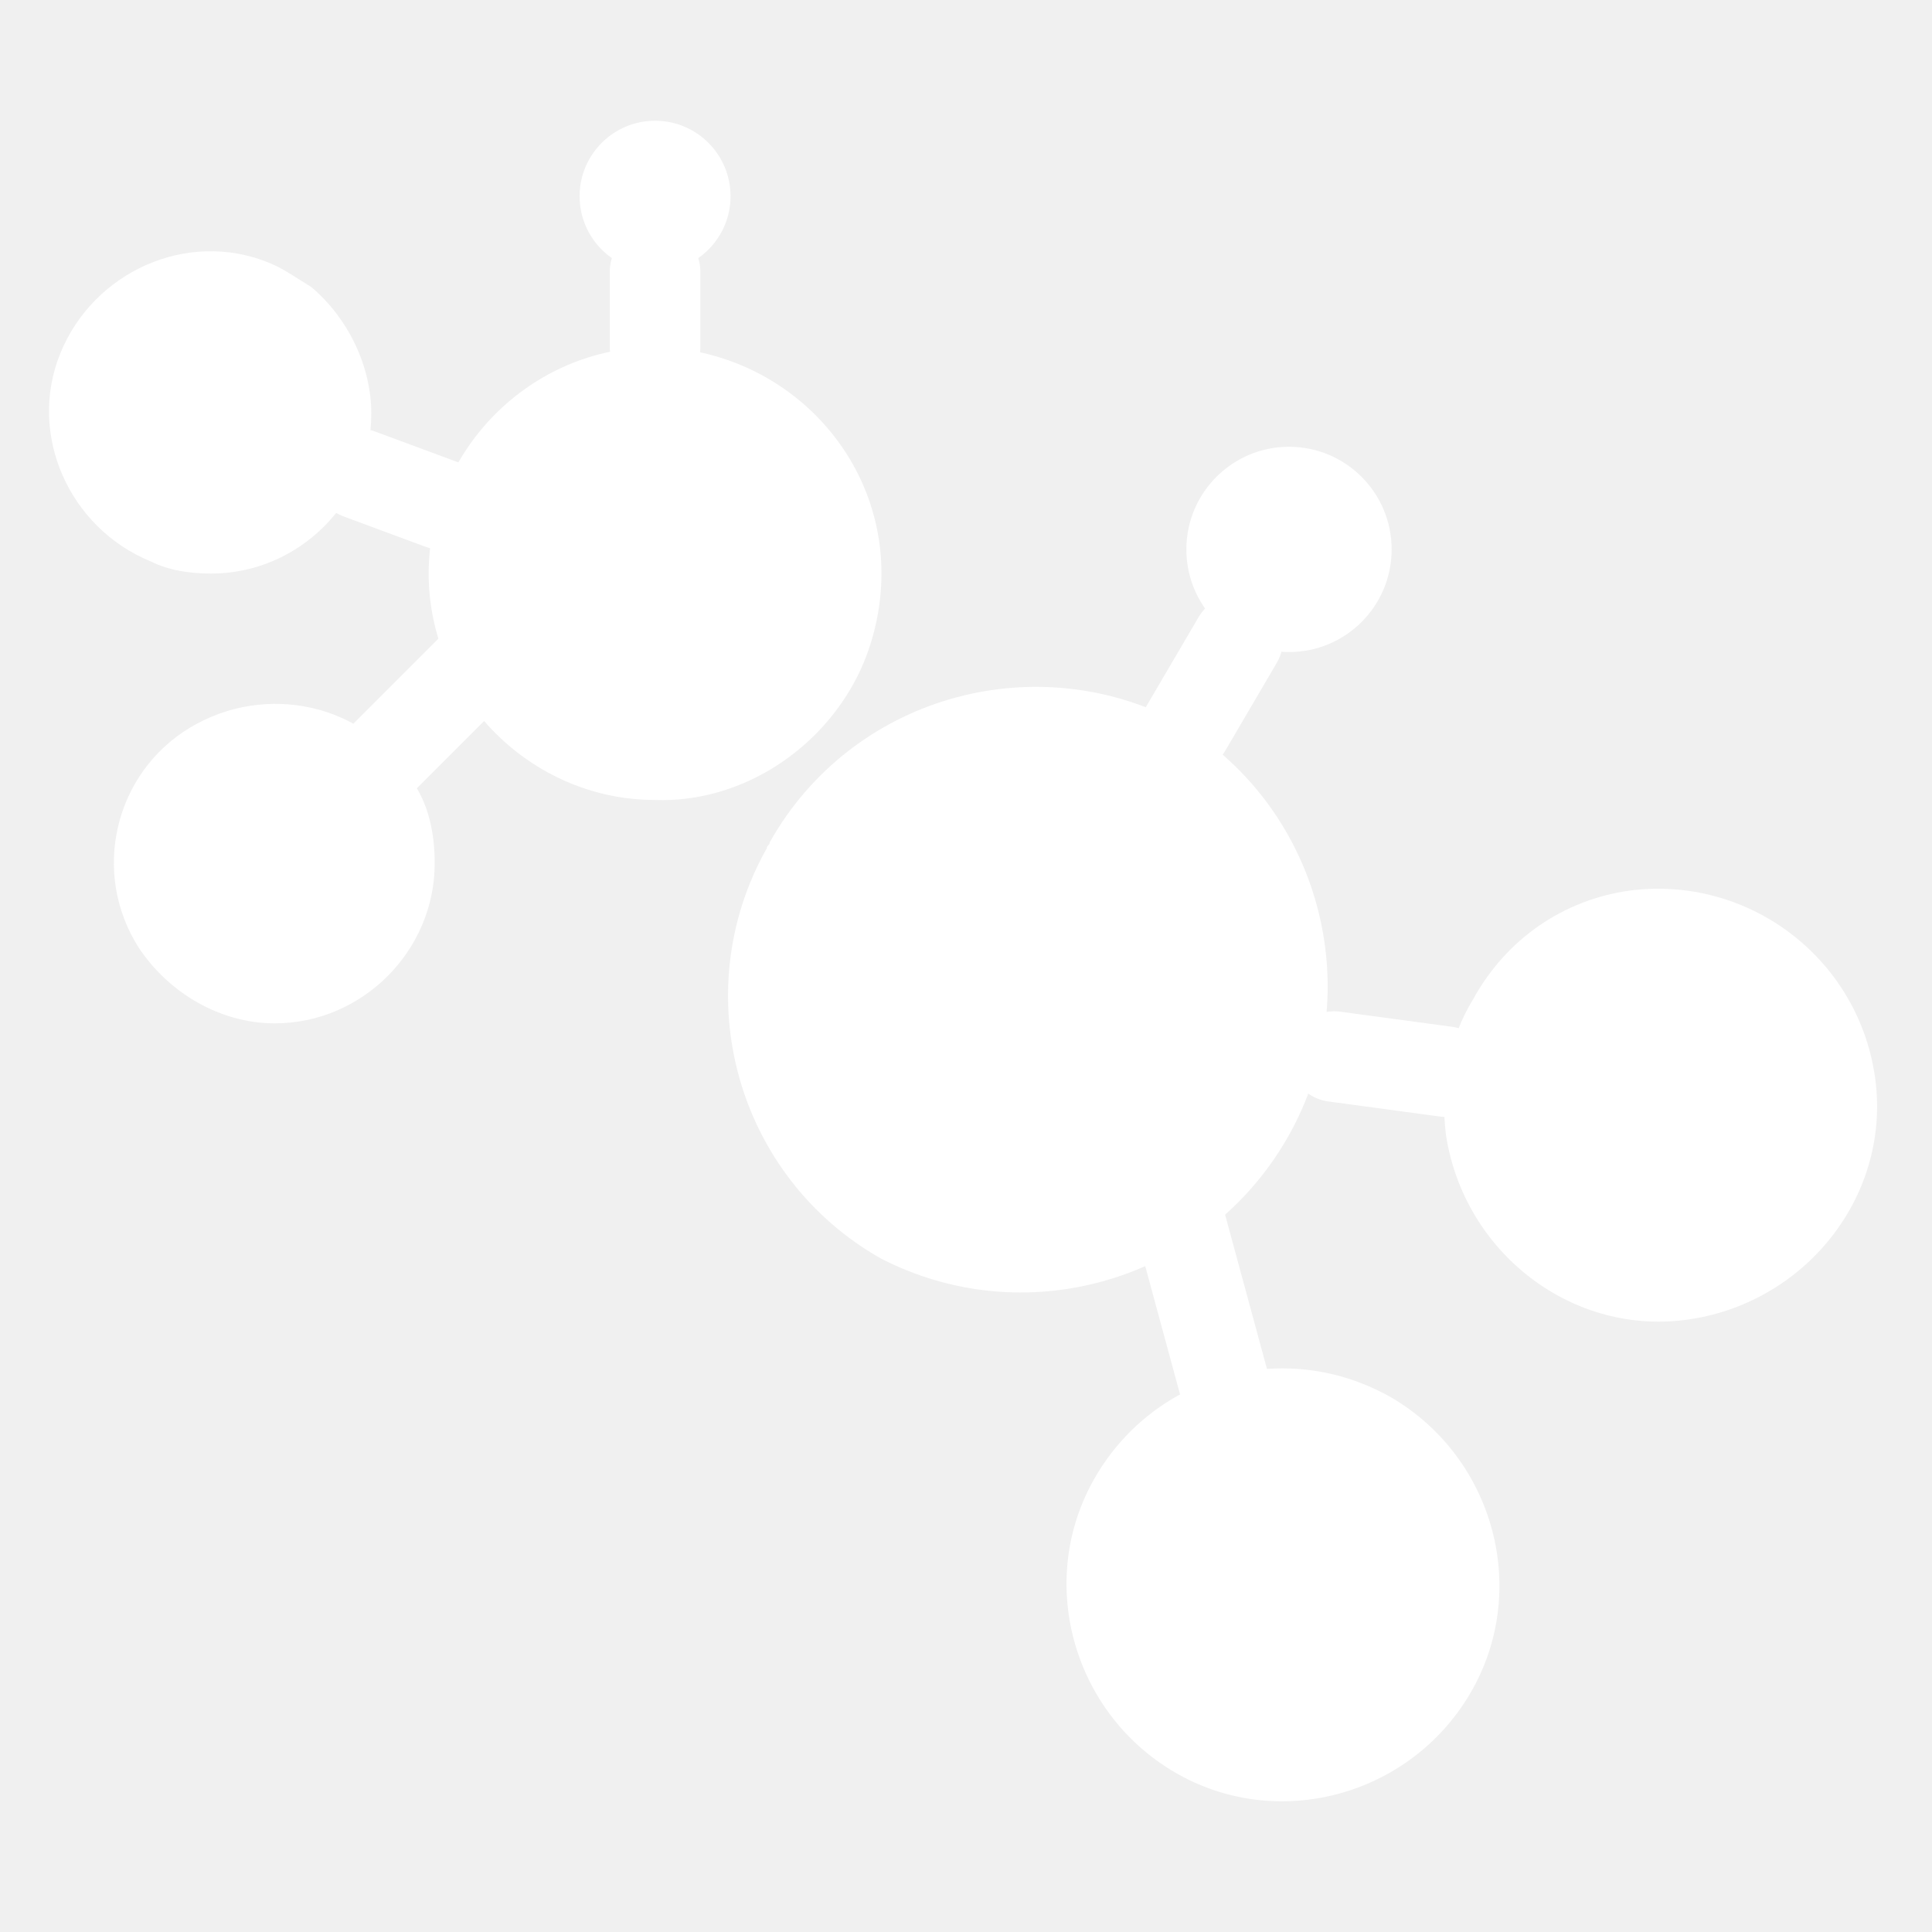
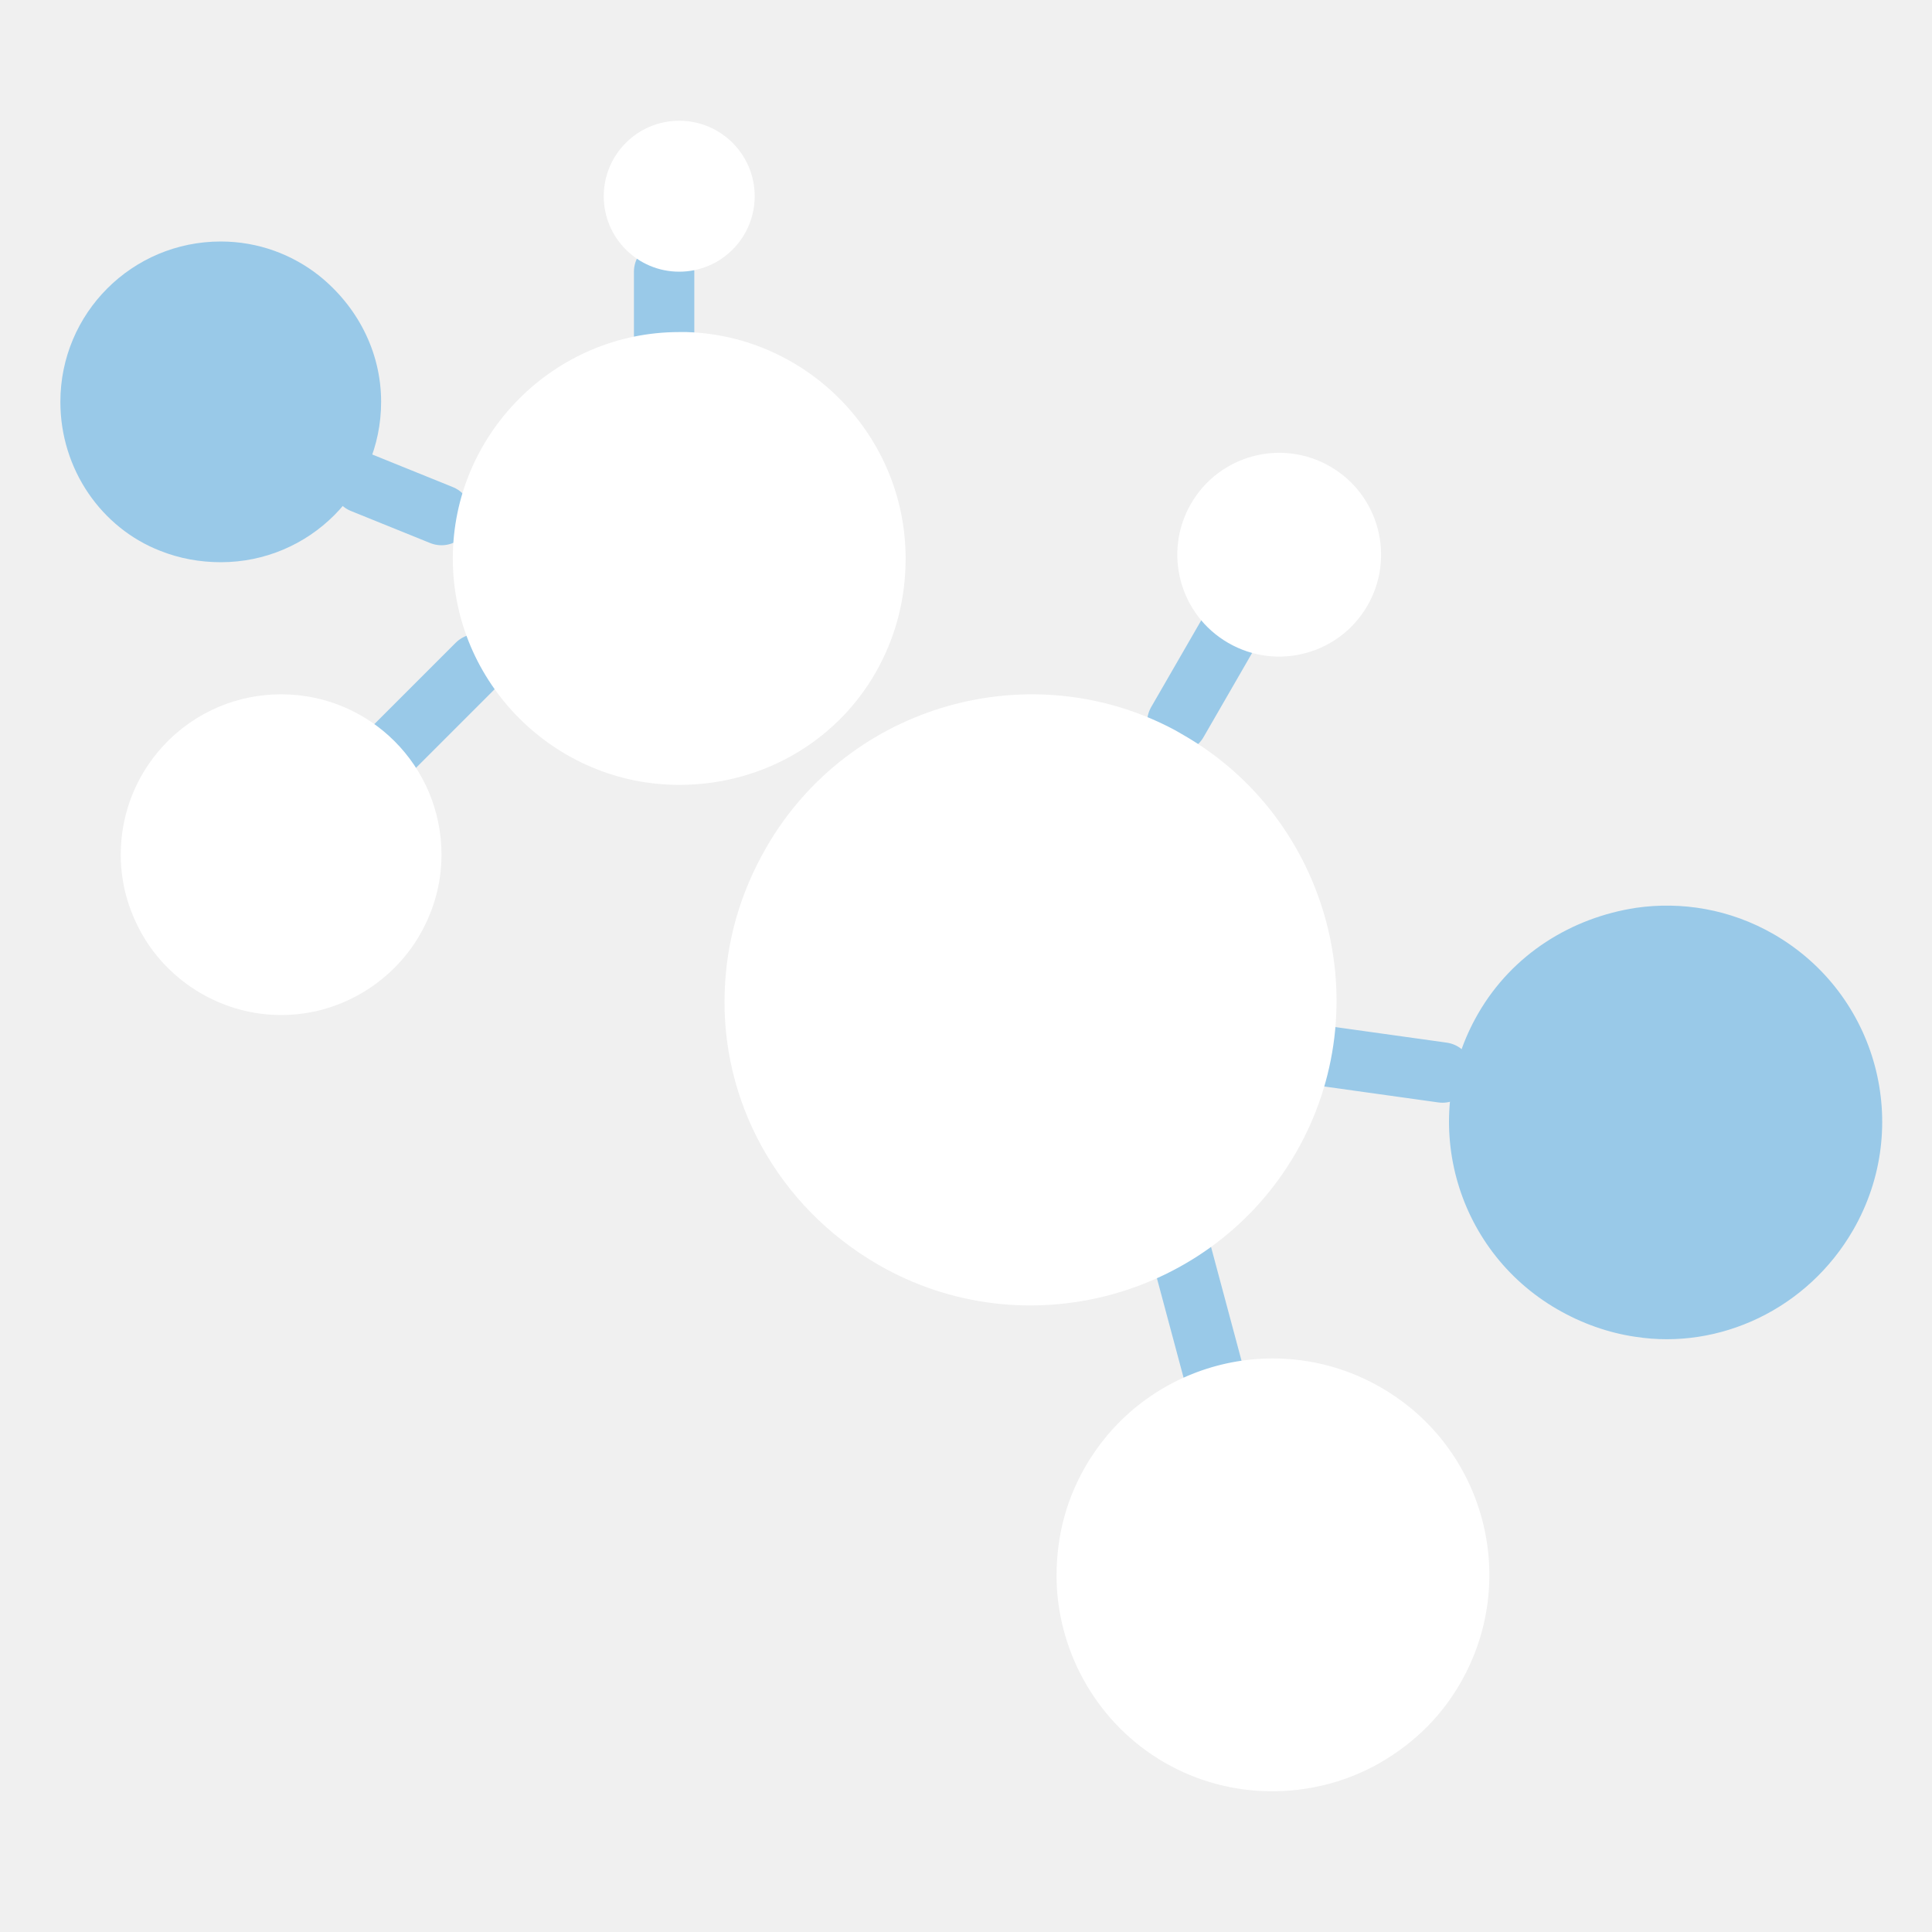
- <svg xmlns="http://www.w3.org/2000/svg" version="1.1" id="Layer_1" x="0px" y="0px" width="64" height="64" viewBox="0 0 64 64" style="enable-background:new 0 0 64 64;" xml:space="preserve">
-   <style type="text/css">
- 	.st0{fill:none;stroke:#FFFFFF;stroke-width:3;stroke-linecap:round;stroke-miterlimit:10;}
- 	.st1{fill:#FFFFFF;}
- </style>
-   <g id="V2-2">
-     <line class="st0" x1="39.1" y1="40.5" x2="41" y2="47.5" />
-     <line class="st0" x1="44.2" y1="35" x2="47.9" y2="35.5" />
-     <line class="st0" x1="41" y1="21.2" x2="39.3" y2="24.1" />
-     <path class="st1" d="M46.1,46.3c3.4,2,4.6,6.4,2.6,9.8c-2,3.4-6.4,4.6-9.8,2.6c-3.4-2-4.6-6.4-2.6-9.8S42.6,44.3,46.1,46.3   L46.1,46.3z" />
-     <path class="st1" d="M54,29.5c3.9-0.5,7.5,2.2,8.1,6.1s-2.2,7.5-6.1,8.1s-7.5-2.2-8.1-6.1c-0.2-1.6,0.1-3.2,0.9-4.5   C49.9,31.1,51.8,29.8,54,29.5z" />
-     <circle class="st1" cx="42.7" cy="18.2" r="3.4" />
-     <path class="st1" d="M39,23.9l0.3,0.2c4.7,3,6.1,9.3,3.1,14c-2.8,4.4-8.5,6-13.2,3.6c-4.8-2.7-6.5-8.8-3.8-13.6   c0-0.1,0.1-0.1,0.1-0.2C28.2,23.1,34.2,21.4,39,23.9z" />
-   </g>
-   <g id="V2-3">
-     <line class="st0" x1="15.7" y1="22.1" x2="11.9" y2="25.9" />
-     <line class="st0" x1="11.9" y1="15.7" x2="14.6" y2="16.7" />
-     <line class="st0" x1="21.7" y1="9" x2="21.7" y2="11.5" />
-     <path class="st1" d="M14.4,28.6c0,2.9-2.4,5.3-5.3,5.3c-1.8,0-3.5-1-4.5-2.5c-1.6-2.5-0.8-5.8,1.7-7.3s5.8-0.8,7.3,1.7   C14.2,26.6,14.4,27.6,14.4,28.6z" />
-     <path class="st1" d="M12.3,13.7c0,2.9-2.4,5.3-5.3,5.3c-0.7,0-1.4-0.1-2-0.4c-2.7-1.1-4.1-4.2-3-6.9s4.2-4.1,6.9-3   c0.5,0.2,0.9,0.5,1.4,0.8C11.5,10.5,12.3,12.1,12.3,13.7z" />
-     <circle class="st1" cx="21.7" cy="6.5" r="2.5" />
-     <path class="st1" d="M29.2,19c0,1.2-0.3,2.5-0.9,3.6c-1.3,2.4-3.9,4-6.6,3.9c-4.1,0-7.5-3.4-7.5-7.5s3.4-7.5,7.5-7.5h0.2   C26,11.7,29.2,15,29.2,19z" />
-   </g>
+ <svg xmlns="http://www.w3.org/2000/svg" width="64" height="64" viewBox="0 0 64 64" fill="none">
+   <path d="M39 41L40.879 48.012" stroke="#99C9E8" stroke-width="2" stroke-linecap="round" />
+   <path d="M44 35L47.786 35.529" stroke="#99C9E8" stroke-width="2" stroke-linecap="round" />
+   <path d="M40.687 21L39 23.923" stroke="#99C9E8" stroke-width="2" stroke-linecap="round" />
+   <path fill-rule="evenodd" clip-rule="evenodd" d="M45.748 45.964C49.183 47.946 50.356 52.326 48.373 55.761C47.656 57.003 46.658 57.888 45.525 58.501C43.416 59.621 40.769 59.652 38.576 58.386C36.384 57.12 35.086 54.813 35.003 52.426C34.967 51.138 35.234 49.831 35.951 48.589C37.934 45.154 42.313 43.982 45.748 45.964Z" fill="white" />
+   <path fill-rule="evenodd" clip-rule="evenodd" d="M54.202 30.072C55.689 29.859 57.3 30.106 58.762 30.95C62.196 32.933 63.369 37.313 61.387 40.748C59.868 43.378 56.952 44.715 54.181 44.284C53.281 44.154 52.393 43.837 51.59 43.373C48.155 41.389 46.981 37.009 48.965 33.576C50.103 31.602 52.066 30.397 54.202 30.072Z" fill="#99C9E8" />
+   <path fill-rule="evenodd" clip-rule="evenodd" d="M45.298 20.063C44.366 21.677 42.302 22.23 40.688 21.298C39.073 20.366 38.521 18.302 39.452 16.688C40.384 15.074 42.448 14.52 44.063 15.453C45.677 16.384 46.23 18.449 45.298 20.063Z" fill="white" />
+   <path fill-rule="evenodd" clip-rule="evenodd" d="M38.928 24.19C39.075 24.274 39.148 24.317 39.221 24.359C44.042 27.143 45.711 33.367 42.926 38.19C40.142 43.012 33.917 44.68 29.096 41.896C25.735 39.955 23.866 36.441 24.008 32.82C24.067 31.199 24.503 29.599 25.39 28.065C28.131 23.315 34.167 21.636 38.928 24.19Z" fill="white" />
+   <path d="M15.802 22L12 25.802" stroke="#99C9E8" stroke-width="2" stroke-linecap="round" />
+   <path d="M12 16L14.625 17.062" stroke="#99C9E8" stroke-width="2" stroke-linecap="round" />
+   <path d="M22 9V11.5" stroke="#99C9E8" stroke-width="2" stroke-linecap="round" />
+   <path fill-rule="evenodd" clip-rule="evenodd" d="M14.625 28.312C14.625 29.374 14.313 30.312 13.813 31.125C12.875 32.624 11.187 33.624 9.313 33.624C7.438 33.624 5.75 32.624 4.812 31.125C4.312 30.312 4 29.374 4 28.312C4 25.374 6.375 23 9.313 23C12.25 23 14.625 25.374 14.625 28.312Z" fill="white" />
+   <path fill-rule="evenodd" clip-rule="evenodd" d="M12.625 13.312C12.625 16.25 10.25 18.624 7.313 18.624C6.625 18.624 5.938 18.499 5.313 18.249C3.375 17.499 2 15.562 2 13.312C2 10.374 4.375 8 7.313 8C8.563 8 9.687 8.437 10.562 9.125C11.813 10.124 12.625 11.625 12.625 13.312Z" fill="#99C9E8" />
+   <path fill-rule="evenodd" clip-rule="evenodd" d="M22.5 4C23.881 4 25 5.119 25 6.5C25 7.881 23.881 9 22.5 9C21.119 9 20 7.881 20 6.5C20 5.119 21.119 4 22.5 4Z" fill="white" />
+   <path fill-rule="evenodd" clip-rule="evenodd" d="M30 18.5C30 19.812 29.688 21 29.125 22.063C27.875 24.437 25.375 26 22.5 26C18.375 26 15 22.625 15 18.5C15 14.375 18.375 11 22.5 11H22.75C26.75 11.125 30 14.438 30 18.5Z" fill="white" />
</svg>
